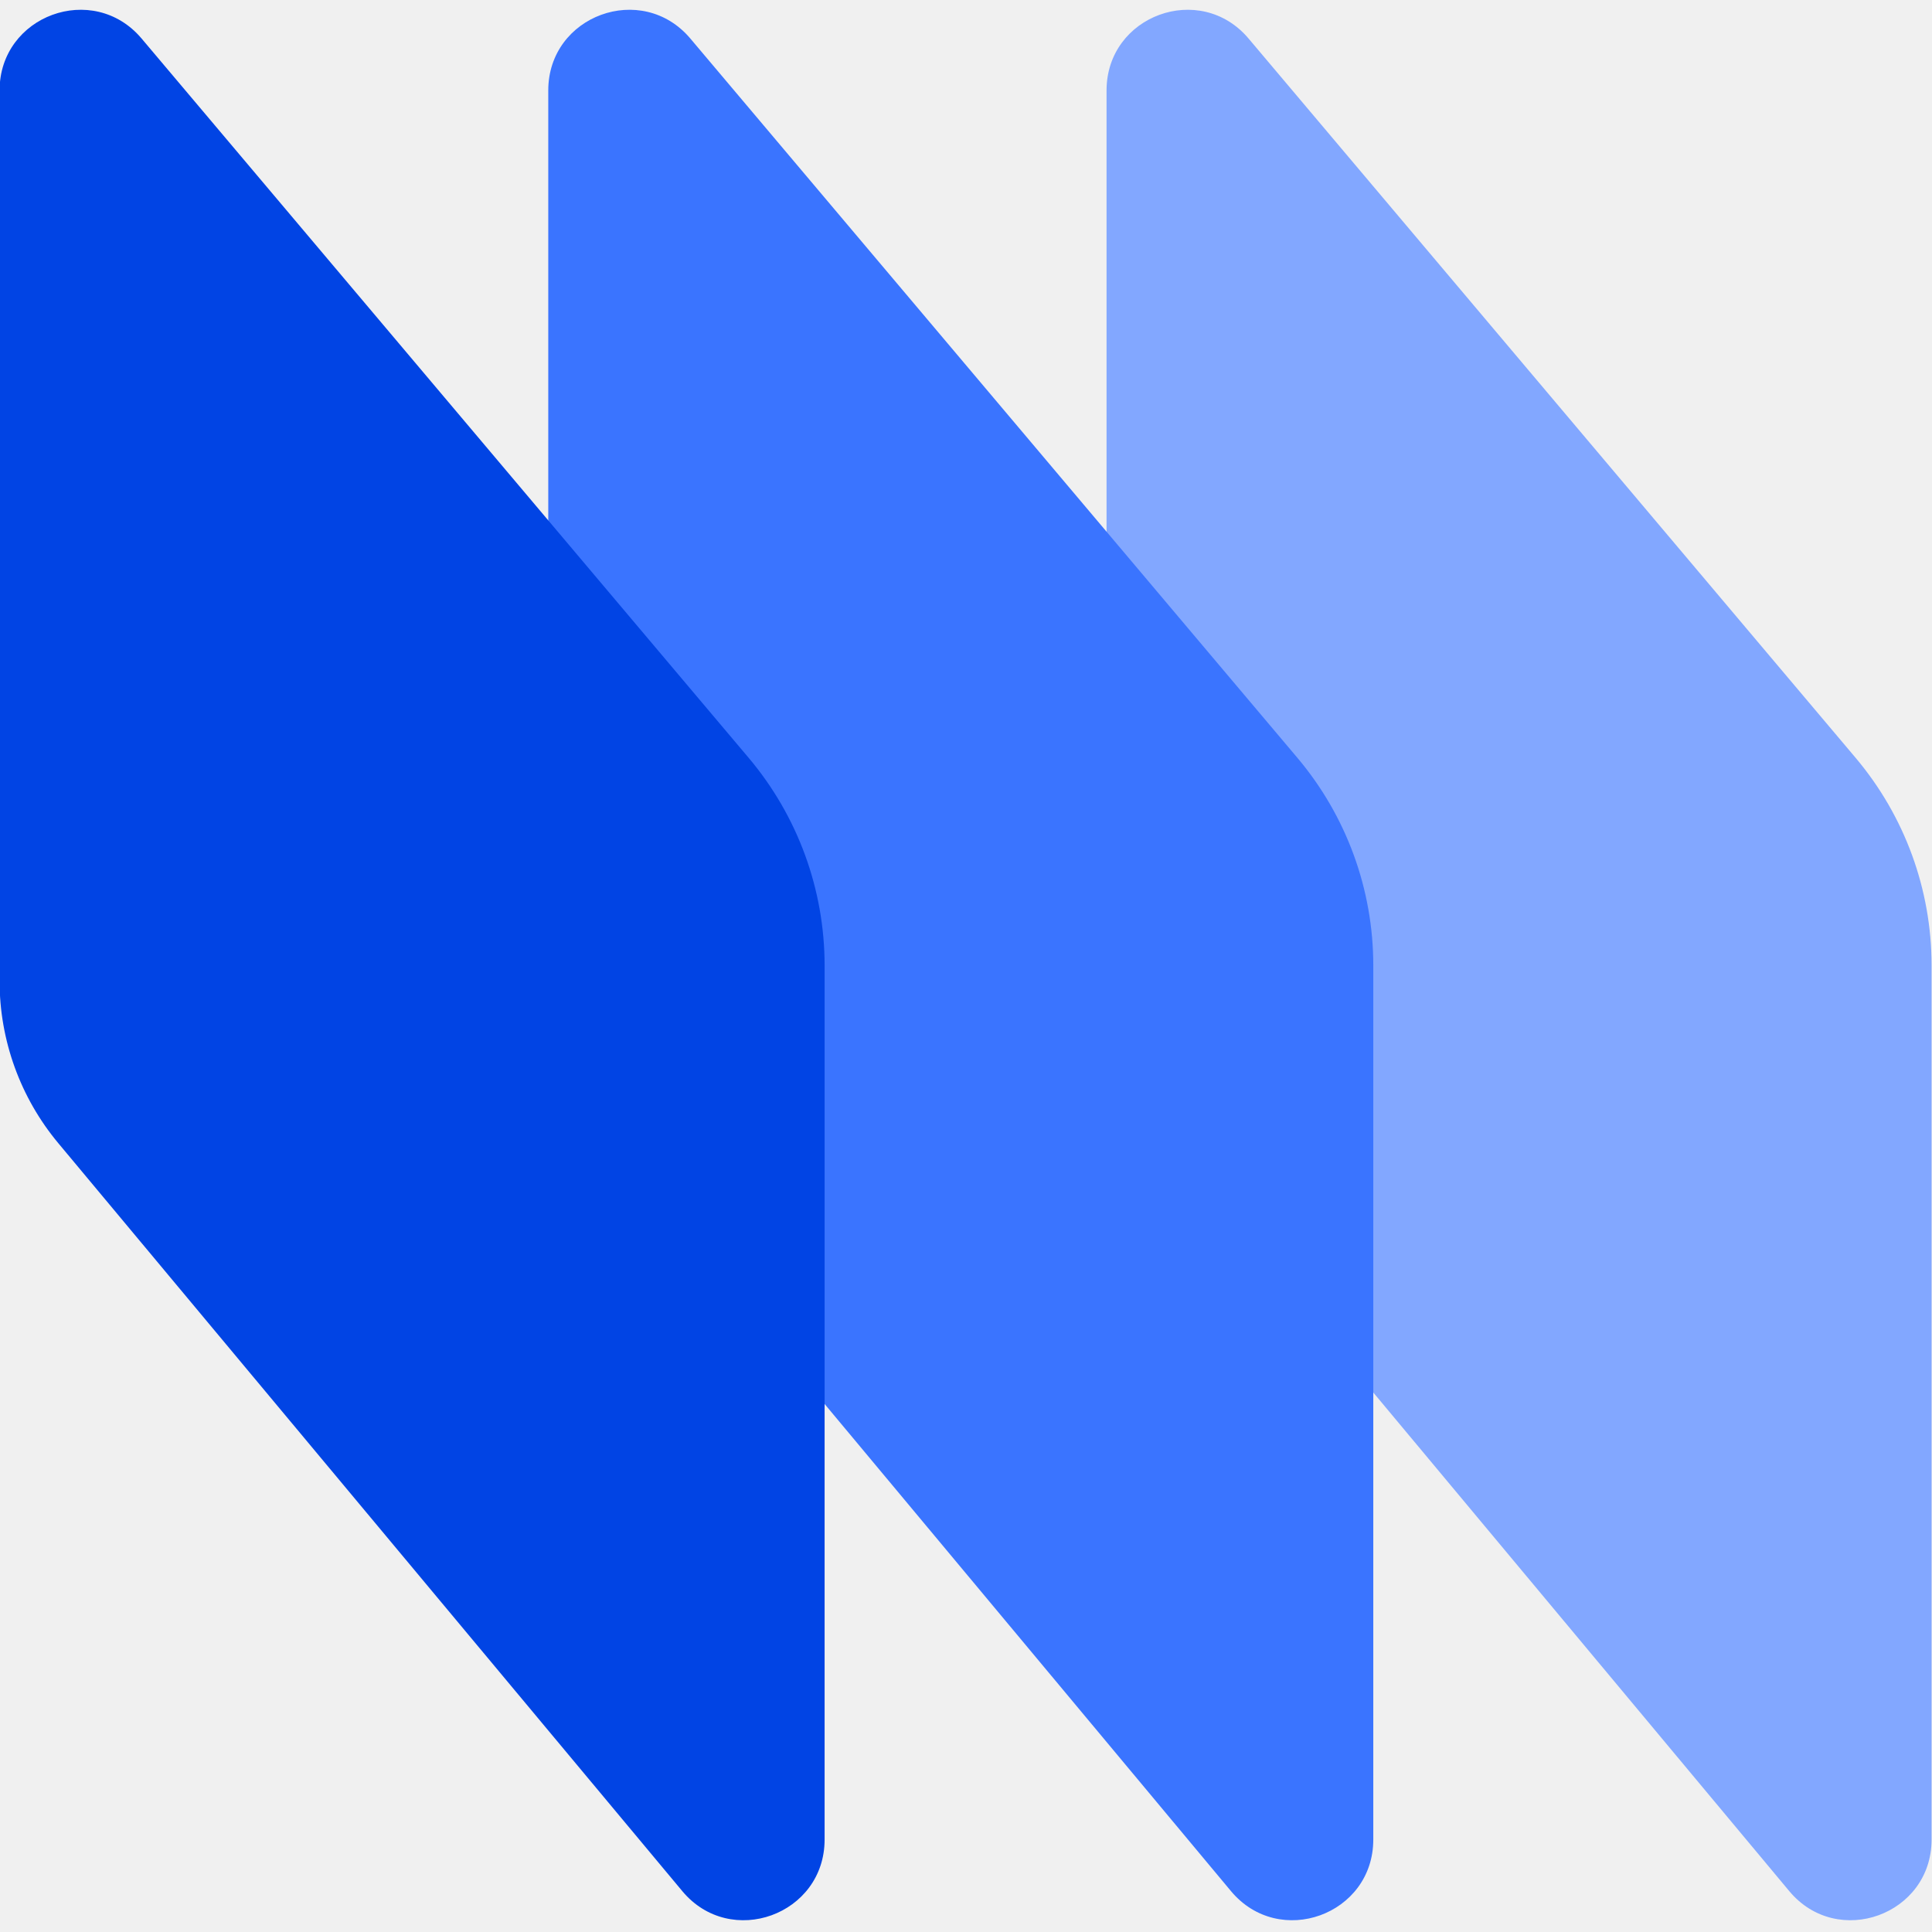
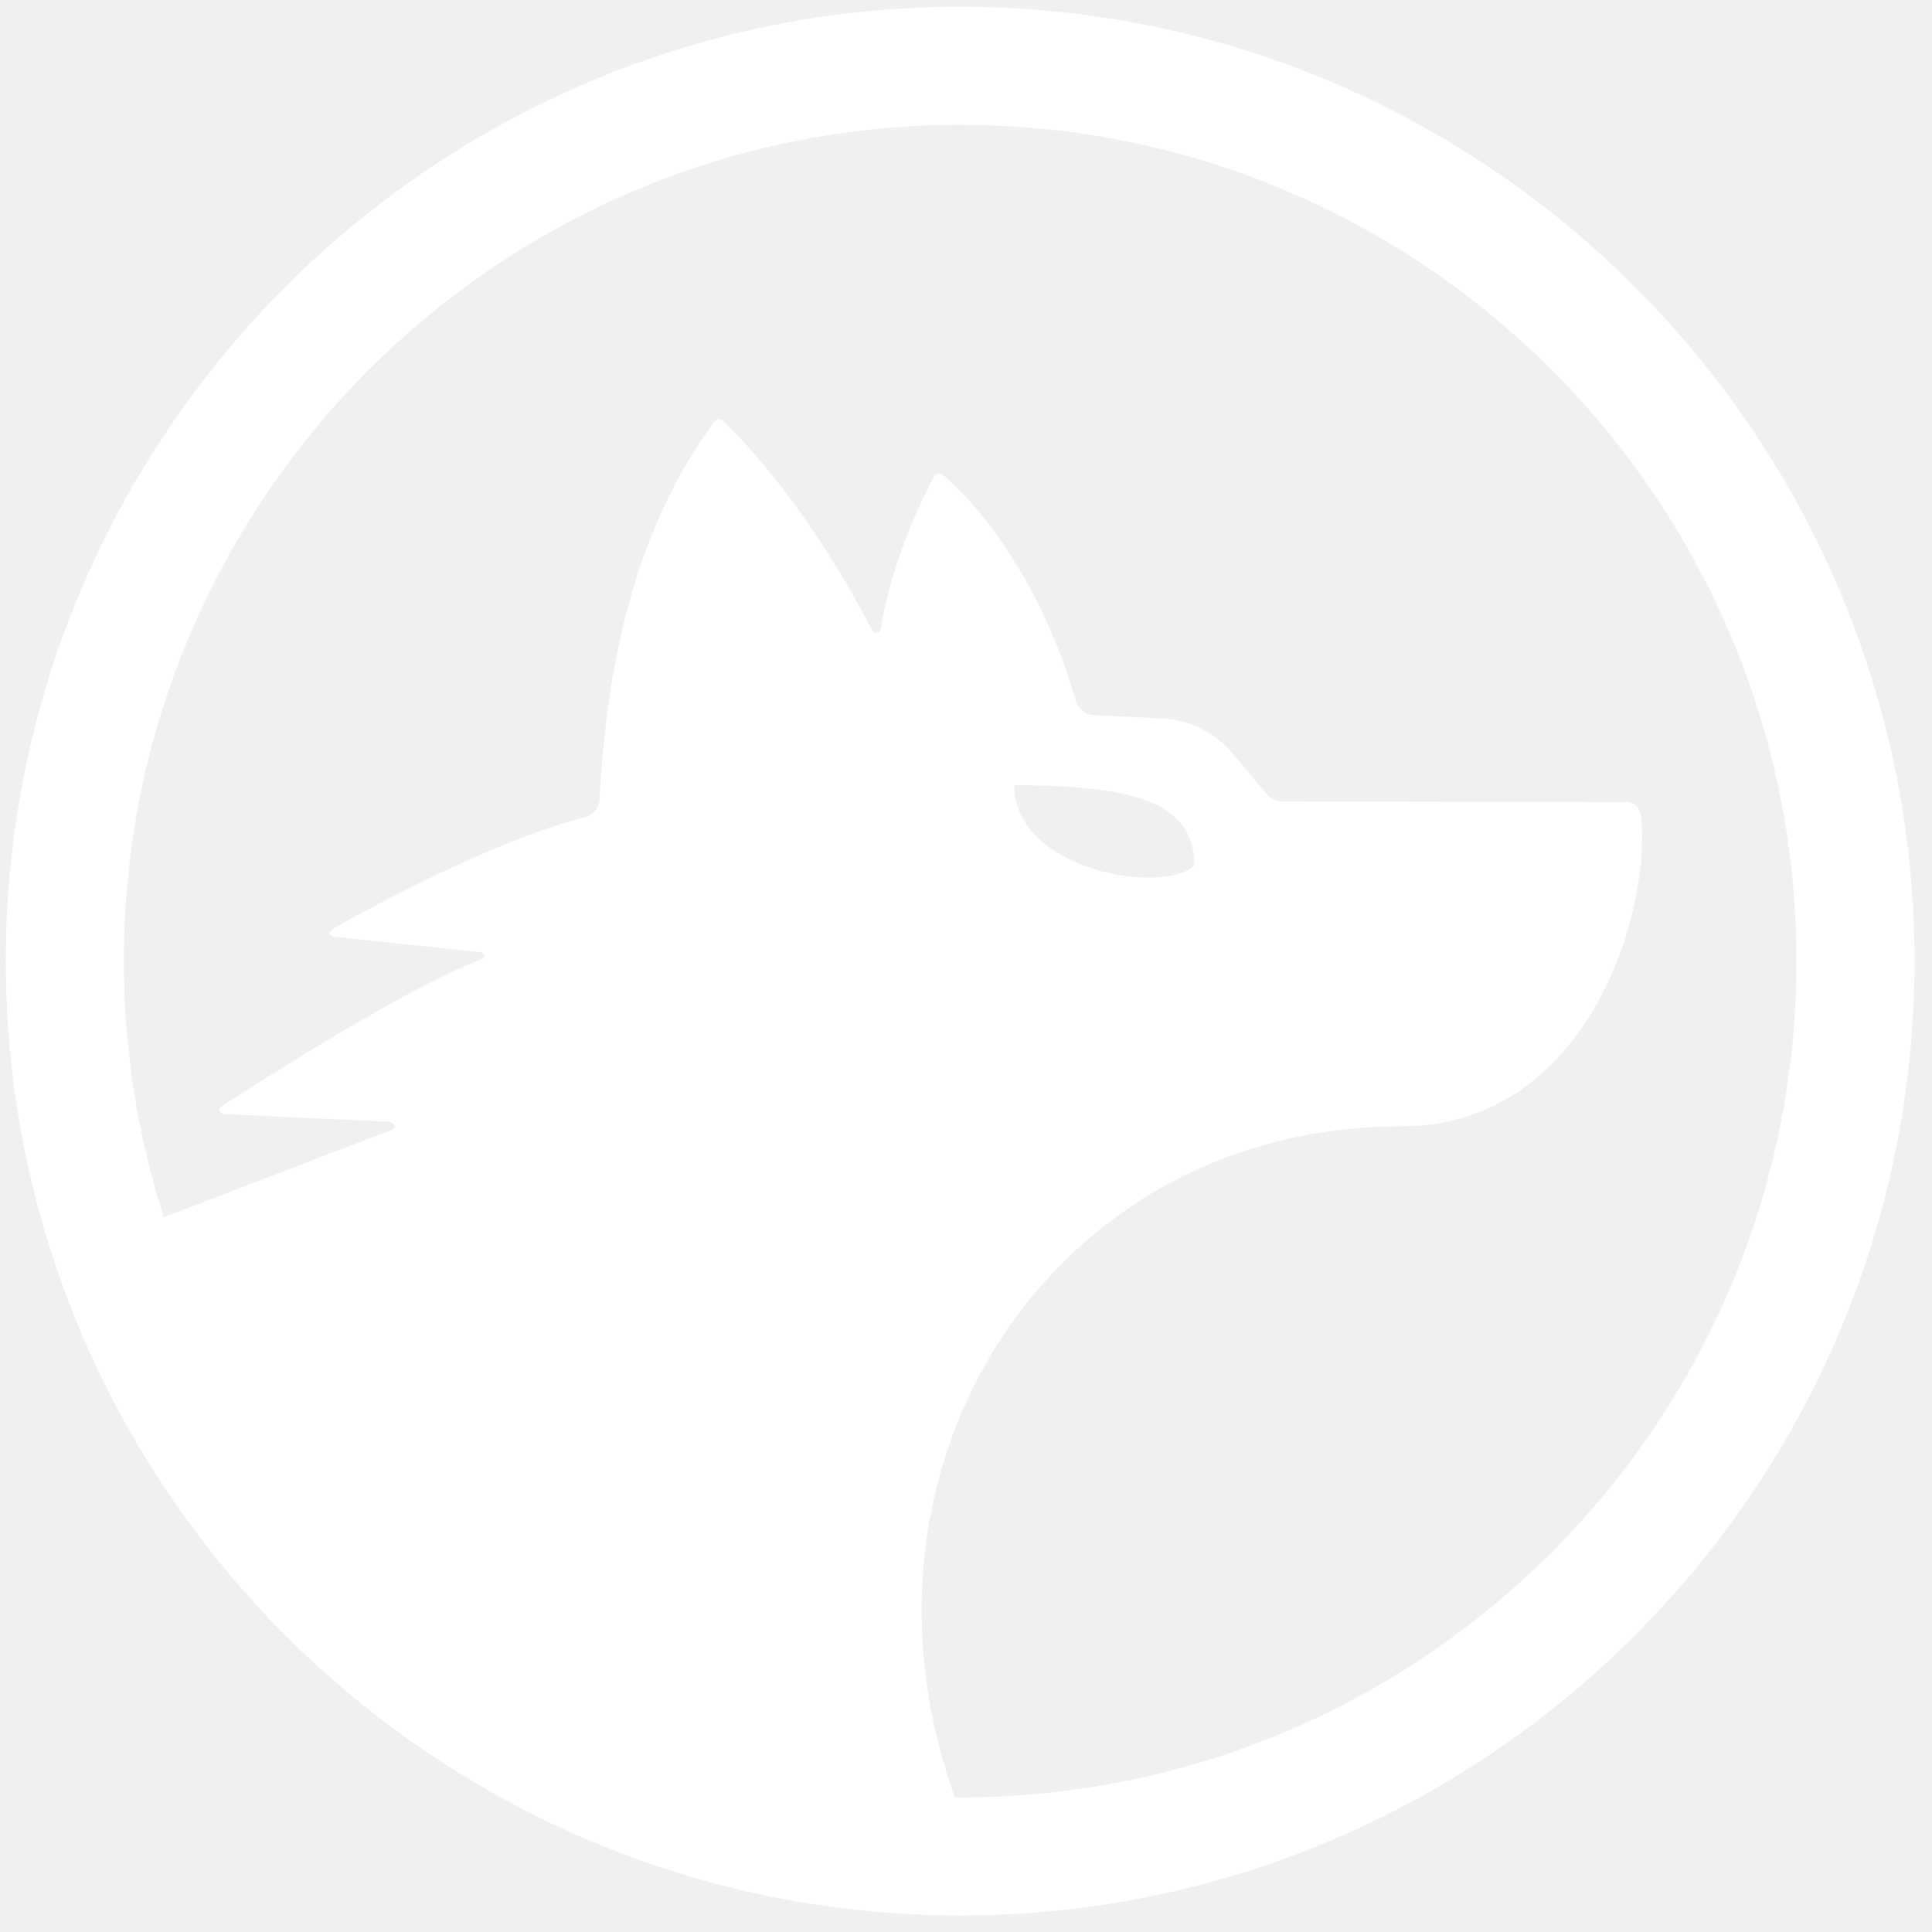
- <svg xmlns="http://www.w3.org/2000/svg" width="32" height="32" viewBox="0 0 32 32" fill="none">
-   <g clip-path="url(#clip0)">
-     <path d="M18.328 1.498C18.328 0.255 19.878 -0.312 20.68 0.638L30.735 12.552C31.547 13.514 31.993 14.732 31.993 15.991V30.469C31.993 31.716 30.434 32.281 29.636 31.323L19.3 18.934C18.672 18.181 18.328 17.231 18.328 16.25V1.498Z" fill="#82A7FF" />
-     <path d="M9.081 1.498C9.081 0.255 10.632 -0.312 11.434 0.638L21.489 12.552C22.301 13.514 22.746 14.732 22.746 15.991V30.469C22.746 31.716 21.188 32.281 20.389 31.323L10.054 18.934C9.426 18.181 9.081 17.231 9.081 16.25V1.498Z" fill="#3A74FF" />
-     <path d="M-0.007 1.498C-0.007 0.255 1.543 -0.312 2.345 0.638L12.4 12.552C13.212 13.514 13.658 14.732 13.658 15.991V30.469C13.658 31.716 12.099 32.281 11.301 31.323L0.965 18.934C0.337 18.181 -0.007 17.231 -0.007 16.25V1.498Z" fill="#0144E4" />
-   </g>
-   <defs>
-     <clipPath id="clip0">
-       <rect width="32" height="32" fill="white" />
-     </clipPath>
-   </defs>
+ <svg xmlns="http://www.w3.org/2000/svg" width="99" height="99" viewBox="0 0 99 99" fill="none">
+   <path d="M51.974 40.239C58.534 40.239 61.2 41.288 61.2 44.345C59.669 45.876 51.974 44.64 51.974 40.239ZM49.2 92.103C49.11 92.103 49.02 92.103 48.929 92.101C42.782 75.002 53.936 57.716 71.816 57.716C81.221 57.716 84.626 46.948 84.092 41.791C84.039 41.39 83.718 41.096 83.344 41.096L65.722 41.07C65.418 41.07 65.128 40.936 64.931 40.703L63.117 38.567C62.228 37.521 60.948 36.889 59.578 36.821L56.05 36.645C55.603 36.622 55.23 36.31 55.109 35.88C53.62 30.568 50.691 26.335 48.321 24.343C48.164 24.21 47.923 24.275 47.83 24.458C46.577 26.939 45.615 29.384 45.116 32.269C45.078 32.488 44.788 32.488 44.674 32.267C42.579 28.197 39.875 24.361 37.083 21.576C36.944 21.438 36.718 21.454 36.602 21.61C34.193 24.869 31.241 30.529 30.727 40.922C30.704 41.383 30.389 41.771 29.941 41.885C25.412 43.036 19.309 46.328 17.205 47.508C16.728 47.774 16.817 47.968 17.219 48.013C17.62 48.059 24.262 48.755 24.553 48.785C24.844 48.816 24.96 49.051 24.598 49.186C21.022 50.518 13.704 55.166 11.455 56.618C11.027 56.895 11.3 57.075 11.54 57.092C11.78 57.108 19.521 57.461 19.874 57.478C20.227 57.494 20.405 57.8 19.953 57.95C19.707 58.032 13.746 60.318 8.394 62.373C7.066 58.237 6.347 53.828 6.347 49.25C6.347 25.583 25.533 6.397 49.2 6.397C72.868 6.397 92.054 25.583 92.054 49.25C92.054 72.918 72.868 92.103 49.2 92.103ZM49.2 0.347C22.235 0.347 0.298 22.285 0.298 49.25C0.298 76.215 22.235 98.153 49.2 98.153C76.165 98.153 98.103 76.215 98.103 49.25C98.103 22.285 76.165 0.347 49.2 0.347Z" fill="white" />
</svg>
